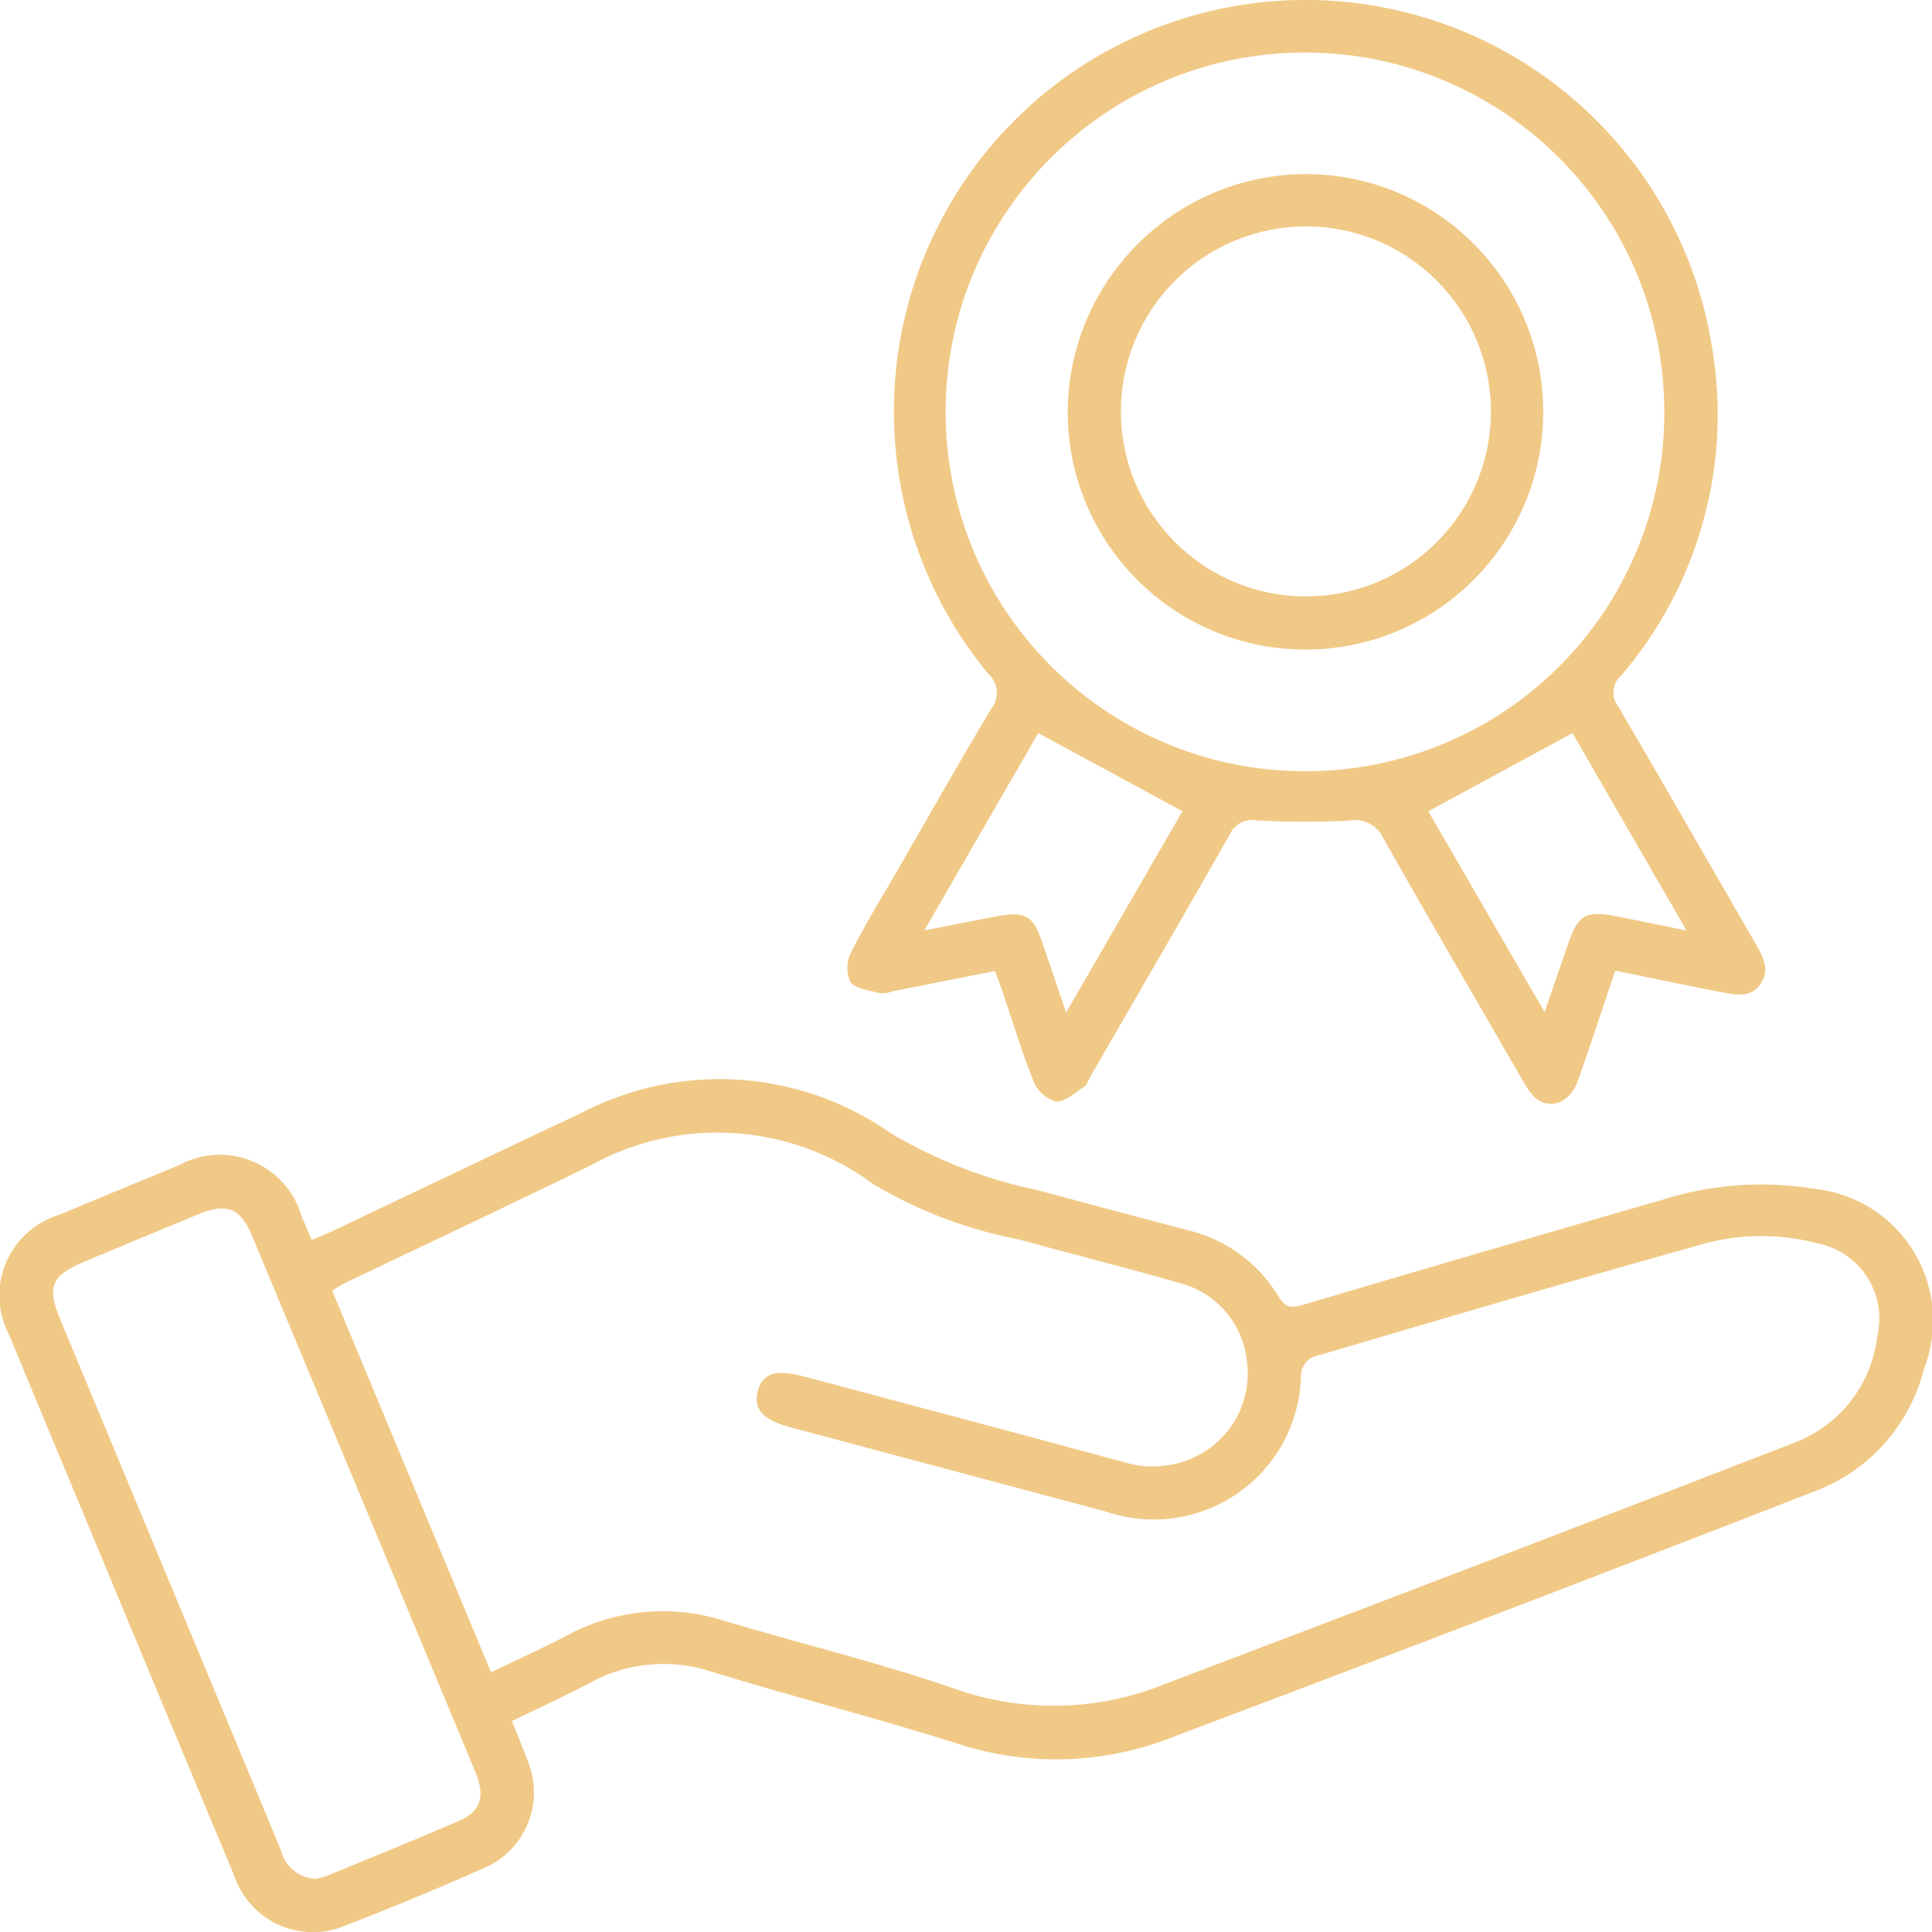
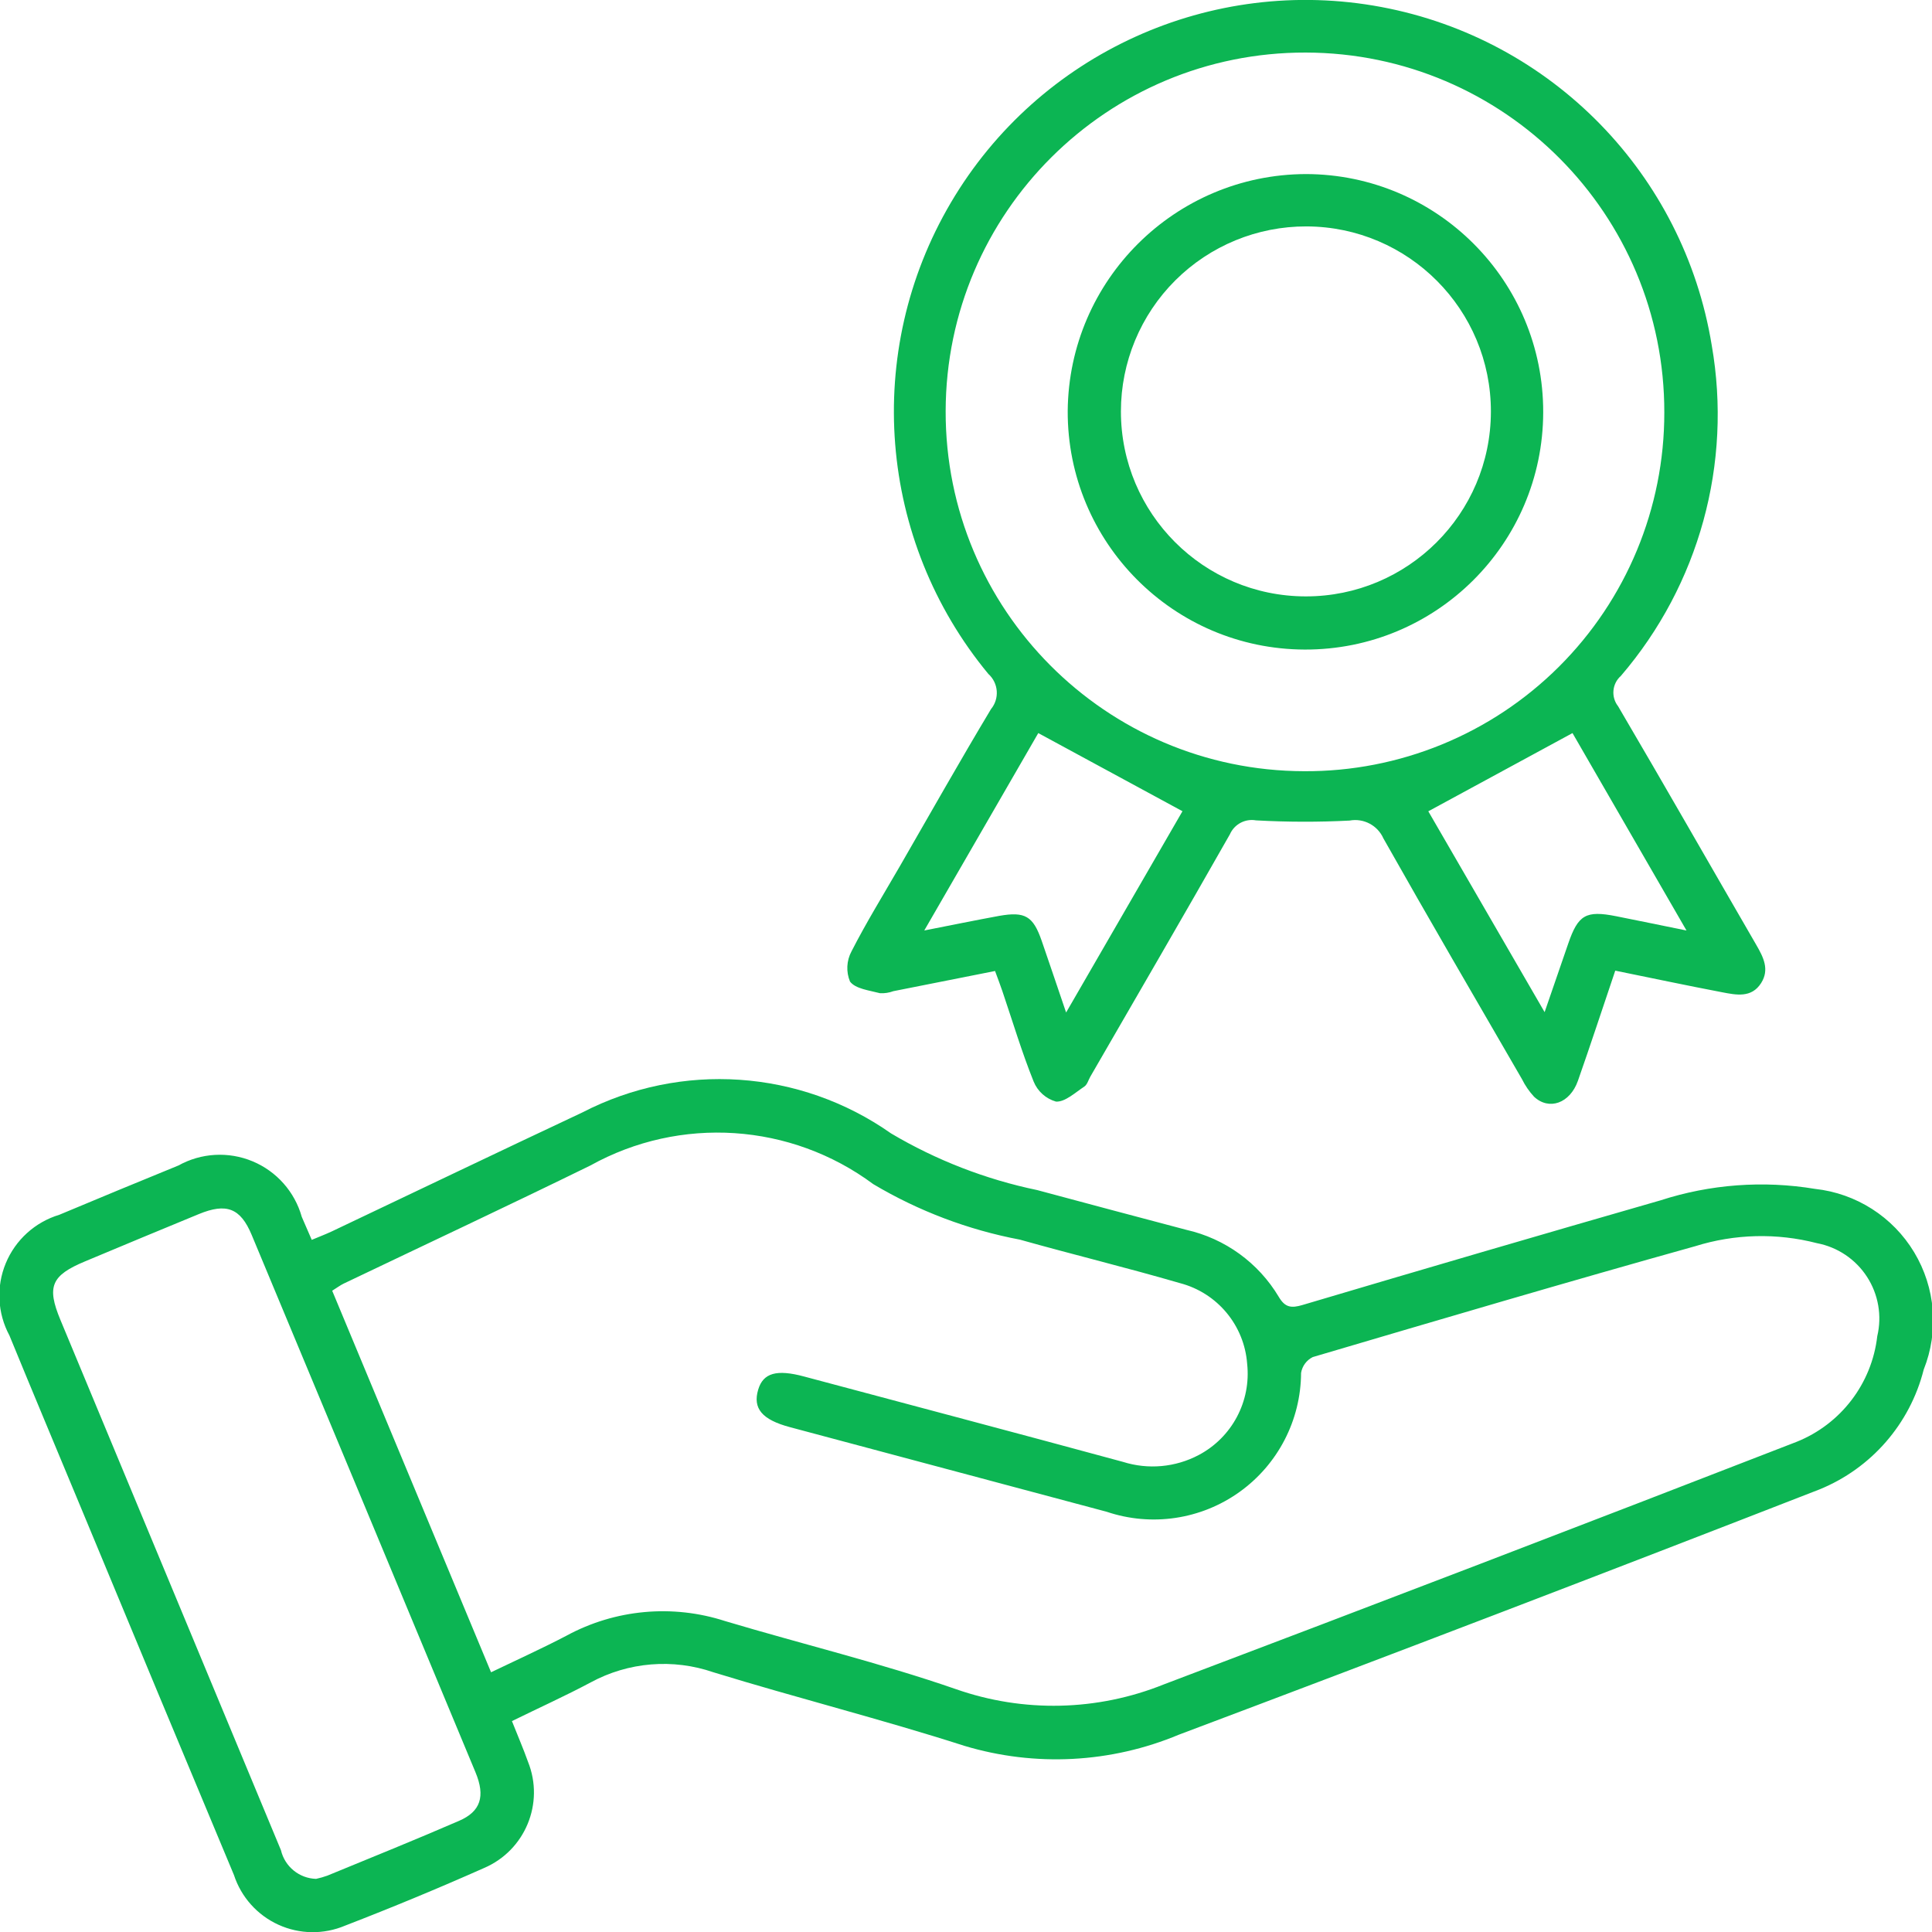
<svg xmlns="http://www.w3.org/2000/svg" id="Group_41984" data-name="Group 41984" width="56.388" height="56.396" viewBox="0 0 56.388 56.396">
  <g id="Group_24270" data-name="Group 24270">
-     <path id="Path_41907" data-name="Path 41907" d="M16.011,51.4c.176.444.334.809.467,1.183a2.4,2.4,0,0,1-1.283,3.1q-2.007.891-4.056,1.682a2.421,2.421,0,0,1-3.245-1.478Q5.657,50.54,3.44,45.194c-.7-1.685-1.408-3.368-2.1-5.056a2.462,2.462,0,0,1,1.456-3.523q1.736-.728,3.478-1.439a2.485,2.485,0,0,1,3.6,1.5c.088.208.18.415.291.671.215-.09.4-.16.584-.246,2.439-1.158,4.874-2.326,7.317-3.474a8.708,8.708,0,0,1,9.008.612,13.928,13.928,0,0,0,4.267,1.655q2.175.585,4.352,1.16a4.228,4.228,0,0,1,2.7,1.957c.184.314.367.334.694.237Q44.3,37.7,49.532,36.195a9.559,9.559,0,0,1,4.513-.336,3.866,3.866,0,0,1,3.174,5.275,5.134,5.134,0,0,1-3.048,3.5Q44.845,48.266,35.48,51.79a9.293,9.293,0,0,1-6.26.328c-2.423-.778-4.895-1.4-7.329-2.148a4.464,4.464,0,0,0-3.583.295c-.735.392-1.5.737-2.3,1.13M15.4,49.969c.777-.374,1.5-.7,2.2-1.067a5.9,5.9,0,0,1,4.638-.425c2.24.669,4.519,1.219,6.725,1.983a8.615,8.615,0,0,0,6.076-.137q9.248-3.5,18.469-7.08a3.786,3.786,0,0,0,2.355-3.083,2.238,2.238,0,0,0-1.76-2.716,6.468,6.468,0,0,0-3.553.088c-3.732,1.042-7.449,2.14-11.166,3.237a.632.632,0,0,0-.34.462,4.3,4.3,0,0,1-5.675,4.053q-4.626-1.233-9.25-2.471c-.81-.217-1.086-.546-.922-1.094.145-.487.538-.6,1.344-.382,3.1.829,6.207,1.649,9.305,2.491a2.876,2.876,0,0,0,2.21-.2,2.685,2.685,0,0,0,1.414-2.663,2.634,2.634,0,0,0-1.958-2.354c-1.55-.451-3.12-.833-4.675-1.27a13.168,13.168,0,0,1-4.28-1.62,7.634,7.634,0,0,0-8.258-.545c-2.391,1.171-4.8,2.3-7.2,3.447-.1.048-.19.117-.337.209,1.543,3.706,3.08,7.4,4.637,11.137M10.291,56a2.486,2.486,0,0,0,.329-.094c1.283-.528,2.571-1.047,3.845-1.6.632-.272.771-.716.481-1.414q-3.263-7.848-6.535-15.691c-.327-.783-.737-.938-1.543-.606q-1.66.684-3.318,1.379c-.988.412-1.126.735-.723,1.706q1.806,4.345,3.614,8.689,1.413,3.4,2.825,6.794A1.086,1.086,0,0,0,10.291,56" transform="translate(-1.065 -1.155)" fill="#F1C986" />
-     <path id="Path_41908" data-name="Path 41908" d="M48.215,29.489c-.372,1.1-.72,2.163-1.09,3.216-.232.657-.844.873-1.281.463a2.19,2.19,0,0,1-.353-.514c-1.354-2.339-2.716-4.673-4.044-7.026a.9.9,0,0,0-.987-.52,25.65,25.65,0,0,1-2.731-.006.7.7,0,0,0-.763.407c-1.344,2.366-2.713,4.718-4.074,7.074-.057.1-.091.234-.176.29-.266.175-.56.454-.827.438a1,1,0,0,1-.652-.586c-.347-.863-.614-1.758-.913-2.64-.06-.177-.127-.352-.213-.586l-2.969.589a.964.964,0,0,1-.39.059c-.309-.082-.715-.126-.875-.34a1.031,1.031,0,0,1,.043-.88c.432-.846.933-1.657,1.409-2.481.884-1.533,1.754-3.075,2.664-4.592a.744.744,0,0,0-.078-1.027,12.015,12.015,0,1,1,21.116-9.595,11.721,11.721,0,0,1-2.651,9.652.649.649,0,0,0-.082.887c1.359,2.313,2.688,4.644,4.033,6.965.208.359.394.72.141,1.117-.283.442-.731.344-1.14.266-1.023-.195-2.042-.412-3.117-.63M49.647,13.2A10.489,10.489,0,1,0,39.131,23.667,10.458,10.458,0,0,0,49.647,13.2M32.182,30.716l3.4-5.881-4.209-2.281c-1.058,1.832-2.156,3.734-3.328,5.762.821-.161,1.5-.3,2.186-.426.759-.134.991.007,1.241.726.223.645.44,1.292.715,2.1M50.3,28.326c-1.184-2.051-2.28-3.95-3.333-5.772l-4.209,2.283L46.153,30.7c.261-.757.476-1.377.689-2,.29-.843.516-.975,1.4-.8.629.125,1.257.255,2.063.419" transform="translate(-1.065 -1.155)" fill="#F1C986" />
-     <path id="Path_41914" data-name="Path 41914" d="M39.185,6.236a6.94,6.94,0,1,1-6.953,6.914,6.975,6.975,0,0,1,6.953-6.914m-5.4,6.928a5.4,5.4,0,1,0,5.418-5.4,5.4,5.4,0,0,0-5.418,5.4" transform="translate(-1.065 -1.155)" fill="#F1C986" />
+     <path id="Path_41907" data-name="Path 41907" d="M16.011,51.4c.176.444.334.809.467,1.183a2.4,2.4,0,0,1-1.283,3.1q-2.007.891-4.056,1.682a2.421,2.421,0,0,1-3.245-1.478Q5.657,50.54,3.44,45.194c-.7-1.685-1.408-3.368-2.1-5.056a2.462,2.462,0,0,1,1.456-3.523q1.736-.728,3.478-1.439a2.485,2.485,0,0,1,3.6,1.5c.088.208.18.415.291.671.215-.09.4-.16.584-.246,2.439-1.158,4.874-2.326,7.317-3.474a8.708,8.708,0,0,1,9.008.612,13.928,13.928,0,0,0,4.267,1.655q2.175.585,4.352,1.16a4.228,4.228,0,0,1,2.7,1.957c.184.314.367.334.694.237Q44.3,37.7,49.532,36.195a9.559,9.559,0,0,1,4.513-.336,3.866,3.866,0,0,1,3.174,5.275,5.134,5.134,0,0,1-3.048,3.5Q44.845,48.266,35.48,51.79a9.293,9.293,0,0,1-6.26.328c-2.423-.778-4.895-1.4-7.329-2.148a4.464,4.464,0,0,0-3.583.295c-.735.392-1.5.737-2.3,1.13M15.4,49.969c.777-.374,1.5-.7,2.2-1.067a5.9,5.9,0,0,1,4.638-.425c2.24.669,4.519,1.219,6.725,1.983a8.615,8.615,0,0,0,6.076-.137q9.248-3.5,18.469-7.08a3.786,3.786,0,0,0,2.355-3.083,2.238,2.238,0,0,0-1.76-2.716,6.468,6.468,0,0,0-3.553.088c-3.732,1.042-7.449,2.14-11.166,3.237a.632.632,0,0,0-.34.462,4.3,4.3,0,0,1-5.675,4.053q-4.626-1.233-9.25-2.471c-.81-.217-1.086-.546-.922-1.094.145-.487.538-.6,1.344-.382,3.1.829,6.207,1.649,9.305,2.491a2.876,2.876,0,0,0,2.21-.2,2.685,2.685,0,0,0,1.414-2.663,2.634,2.634,0,0,0-1.958-2.354c-1.55-.451-3.12-.833-4.675-1.27a13.168,13.168,0,0,1-4.28-1.62,7.634,7.634,0,0,0-8.258-.545c-2.391,1.171-4.8,2.3-7.2,3.447-.1.048-.19.117-.337.209,1.543,3.706,3.08,7.4,4.637,11.137M10.291,56a2.486,2.486,0,0,0,.329-.094c1.283-.528,2.571-1.047,3.845-1.6.632-.272.771-.716.481-1.414q-3.263-7.848-6.535-15.691c-.327-.783-.737-.938-1.543-.606q-1.66.684-3.318,1.379c-.988.412-1.126.735-.723,1.706q1.806,4.345,3.614,8.689,1.413,3.4,2.825,6.794A1.086,1.086,0,0,0,10.291,56" transform="translate(-1.065 -1.155)" fill="#0cb553" />
+     <path id="Path_41908" data-name="Path 41908" d="M48.215,29.489c-.372,1.1-.72,2.163-1.09,3.216-.232.657-.844.873-1.281.463a2.19,2.19,0,0,1-.353-.514c-1.354-2.339-2.716-4.673-4.044-7.026a.9.9,0,0,0-.987-.52,25.65,25.65,0,0,1-2.731-.006.7.7,0,0,0-.763.407c-1.344,2.366-2.713,4.718-4.074,7.074-.057.1-.091.234-.176.29-.266.175-.56.454-.827.438a1,1,0,0,1-.652-.586c-.347-.863-.614-1.758-.913-2.64-.06-.177-.127-.352-.213-.586l-2.969.589a.964.964,0,0,1-.39.059c-.309-.082-.715-.126-.875-.34a1.031,1.031,0,0,1,.043-.88c.432-.846.933-1.657,1.409-2.481.884-1.533,1.754-3.075,2.664-4.592a.744.744,0,0,0-.078-1.027,12.015,12.015,0,1,1,21.116-9.595,11.721,11.721,0,0,1-2.651,9.652.649.649,0,0,0-.082.887c1.359,2.313,2.688,4.644,4.033,6.965.208.359.394.72.141,1.117-.283.442-.731.344-1.14.266-1.023-.195-2.042-.412-3.117-.63M49.647,13.2A10.489,10.489,0,1,0,39.131,23.667,10.458,10.458,0,0,0,49.647,13.2M32.182,30.716l3.4-5.881-4.209-2.281c-1.058,1.832-2.156,3.734-3.328,5.762.821-.161,1.5-.3,2.186-.426.759-.134.991.007,1.241.726.223.645.44,1.292.715,2.1M50.3,28.326c-1.184-2.051-2.28-3.95-3.333-5.772l-4.209,2.283L46.153,30.7c.261-.757.476-1.377.689-2,.29-.843.516-.975,1.4-.8.629.125,1.257.255,2.063.419" transform="translate(-1.065 -1.155)" fill="#0cb553" />
+     <path id="Path_41914" data-name="Path 41914" d="M39.185,6.236a6.94,6.94,0,1,1-6.953,6.914,6.975,6.975,0,0,1,6.953-6.914m-5.4,6.928a5.4,5.4,0,1,0,5.418-5.4,5.4,5.4,0,0,0-5.418,5.4" transform="translate(-1.065 -1.155)" fill="#0cb553" />
  </g>
</svg>
